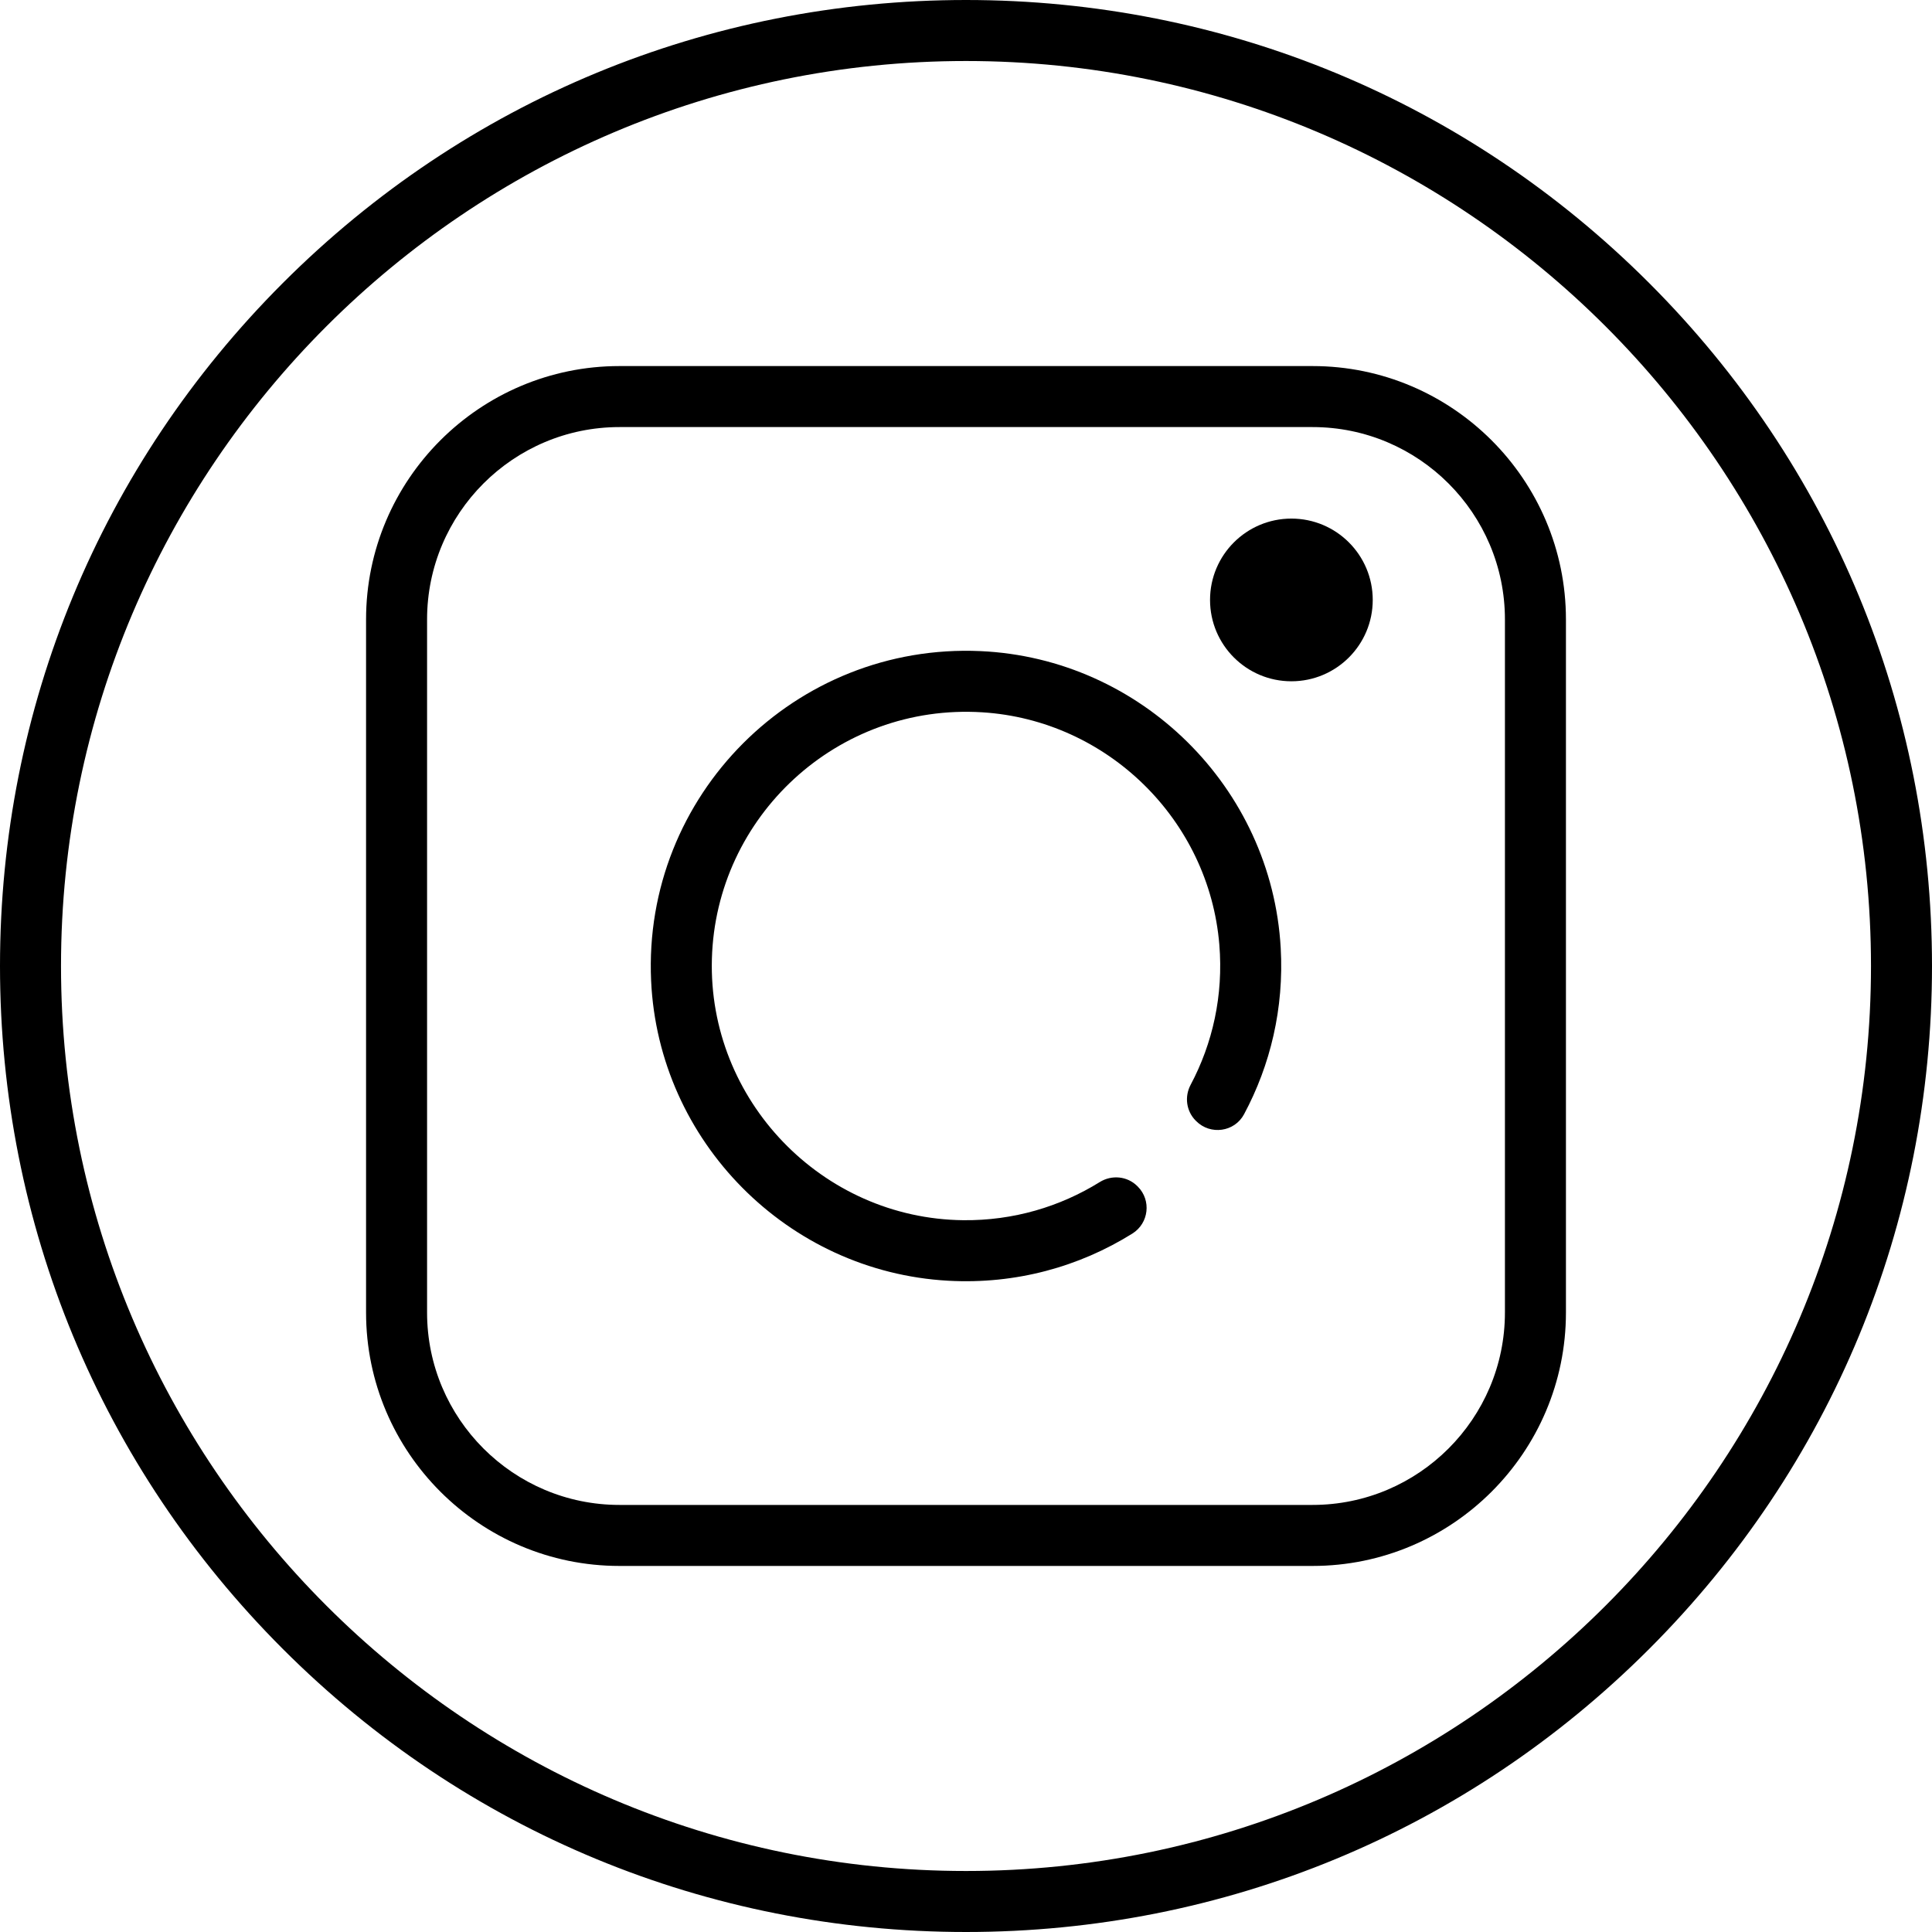
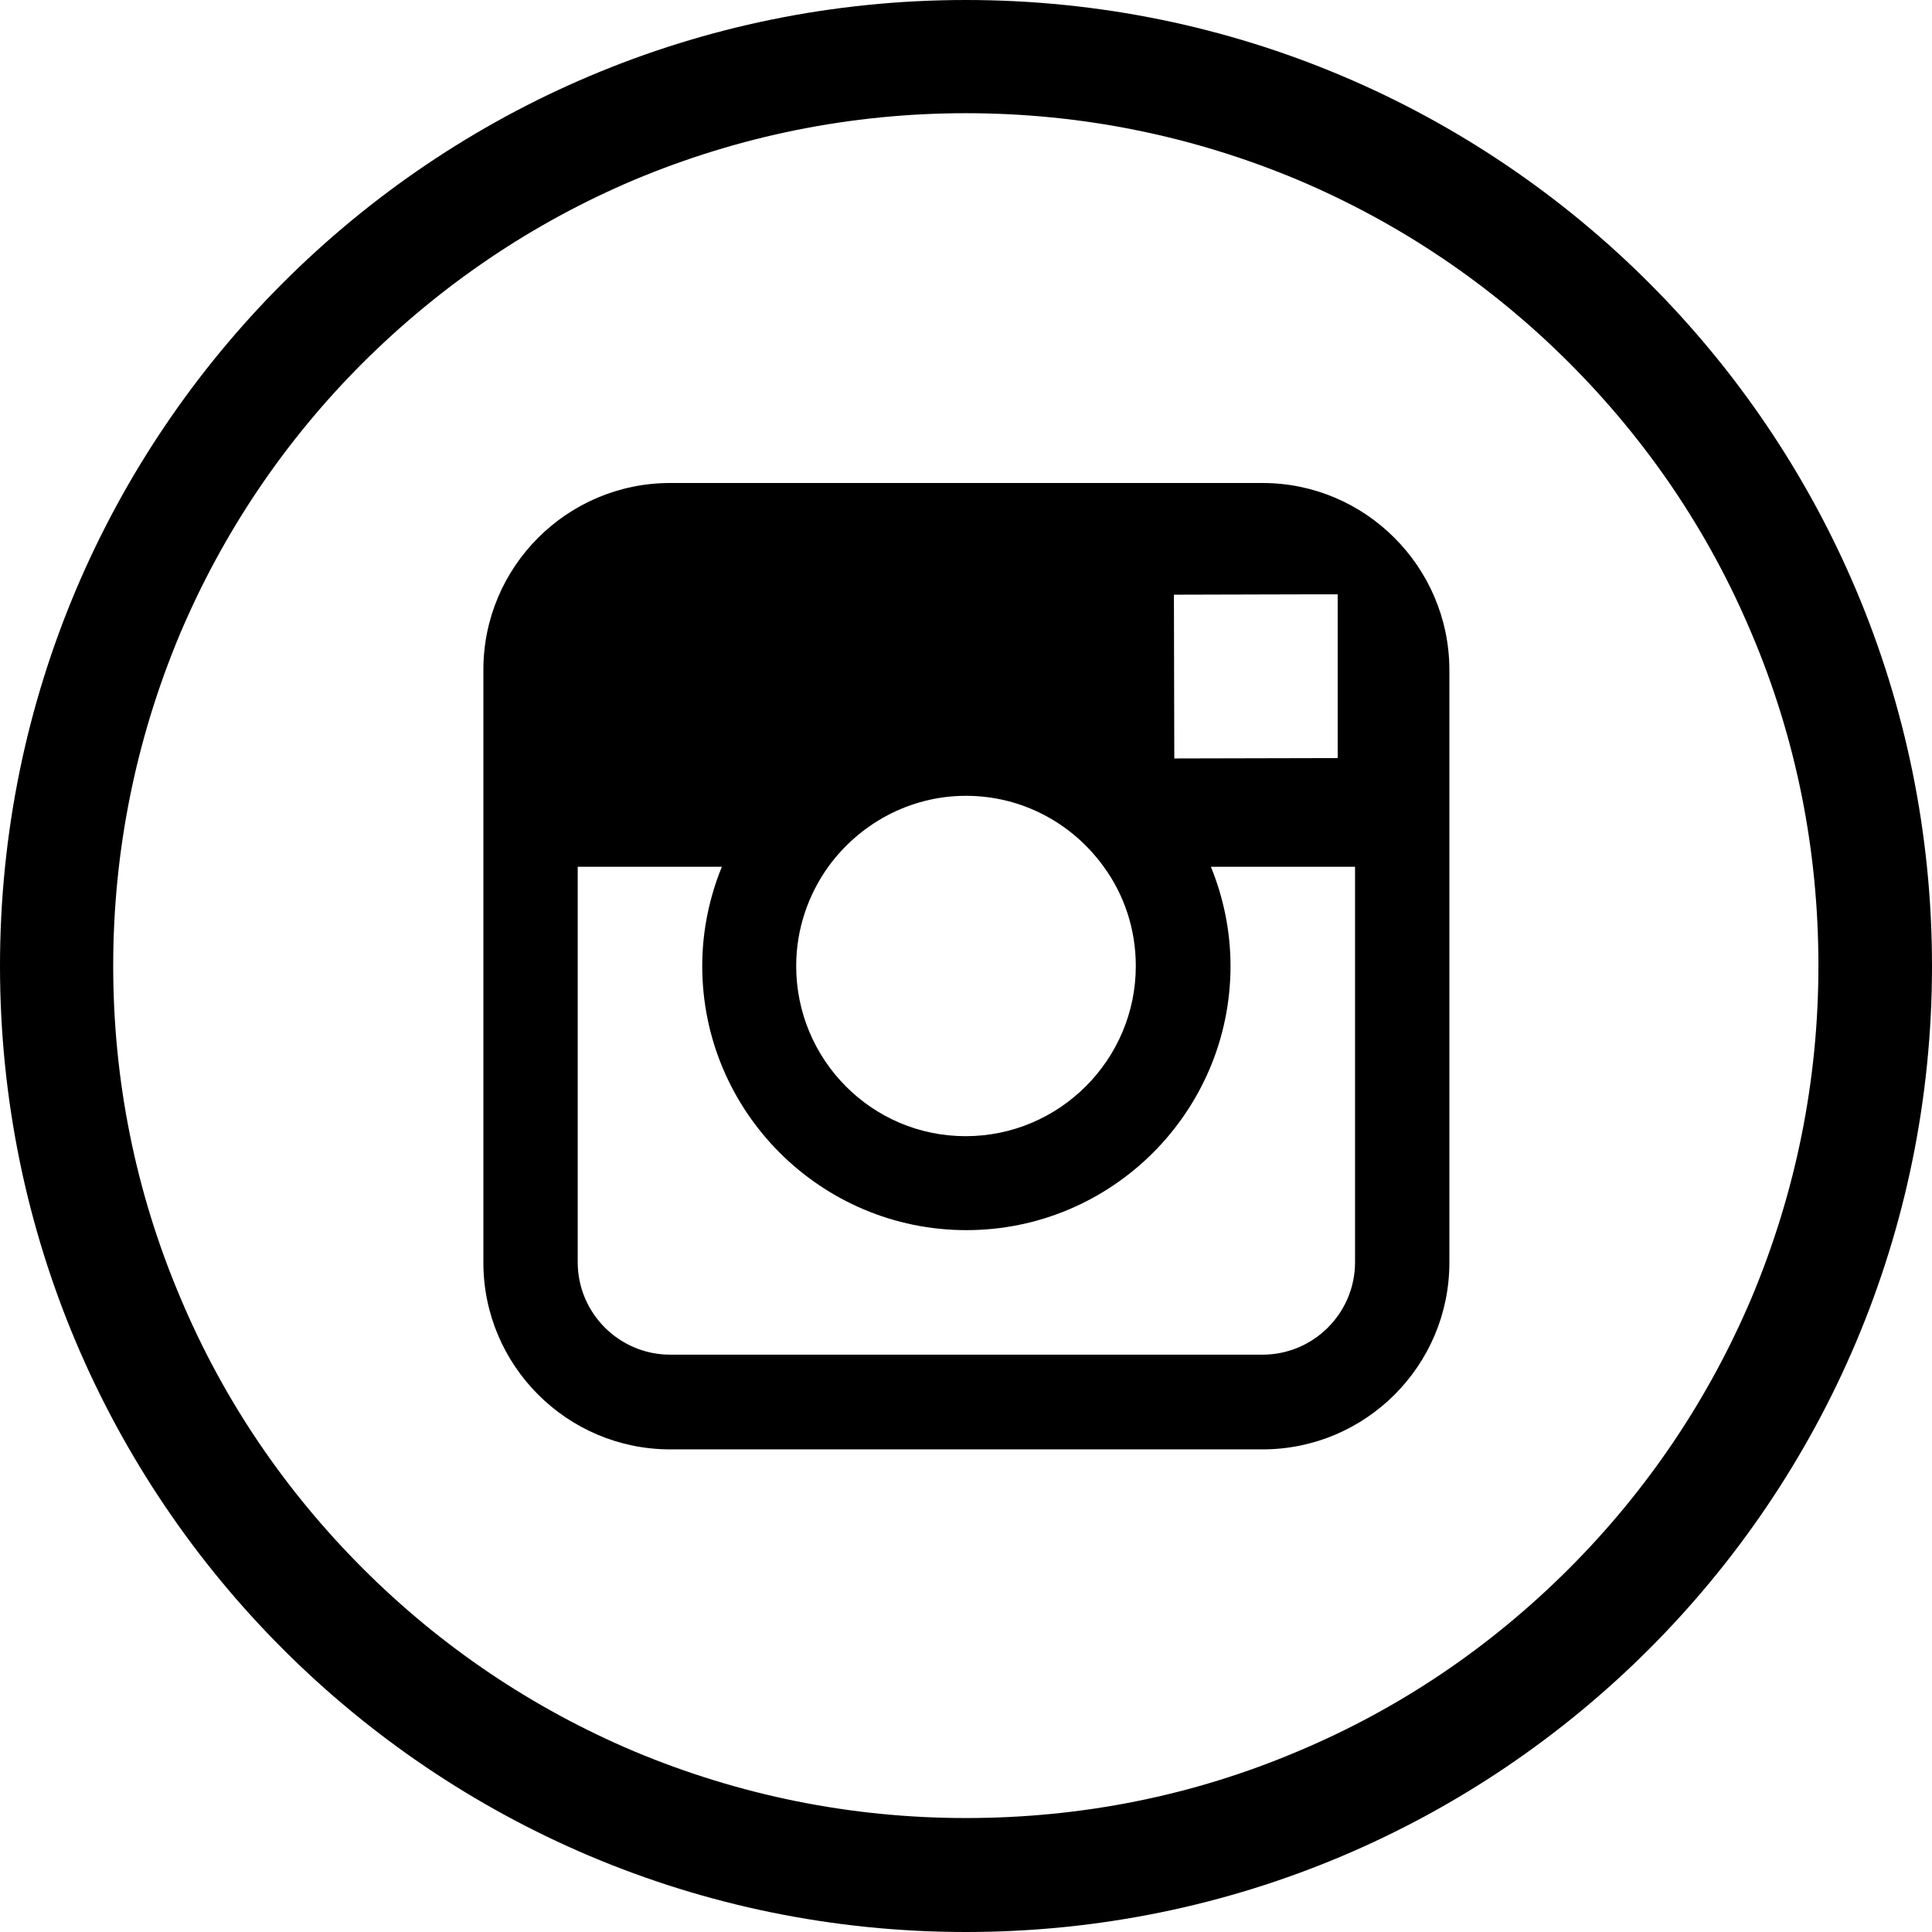
- <svg xmlns="http://www.w3.org/2000/svg" fill="#000000" height="800px" width="800px" version="1.1" id="Layer_1" viewBox="0 0 512 512" xml:space="preserve">
+ <svg xmlns="http://www.w3.org/2000/svg" fill="#000000" height="800px" width="800px" version="1.1" id="Layer_1" viewBox="-143 145 512 512" xml:space="preserve">
  <g>
-     <g>
-       <path d="M437.019,74.981C388.667,26.628,324.379,0,256,0S123.333,26.628,74.981,74.981C26.628,123.333,0,187.621,0,256    s26.628,132.667,74.981,181.019C123.333,485.372,187.621,512,256,512s132.667-26.628,181.019-74.981S512,324.379,512,256    S485.372,123.333,437.019,74.981z M256,495.832C123.756,495.832,16.168,388.244,16.168,256S123.756,16.168,256,16.168    S495.832,123.756,495.832,256S388.244,495.832,256,495.832z" />
-     </g>
-   </g>
-   <g>
-     <g>
-       <path d="M347.845,97.011H164.155c-37.024,0-67.144,30.121-67.144,67.144v183.692c0,37.022,30.121,67.143,67.144,67.143h183.692    c37.022,0,67.143-30.121,67.143-67.144V164.155C414.989,127.131,384.869,97.011,347.845,97.011z M398.821,347.845    c0,28.108-22.868,50.976-50.976,50.976H164.155c-28.108,0-50.976-22.868-50.976-50.976V164.155    c0-28.108,22.868-50.976,50.976-50.976h183.692c28.107,0,50.975,22.868,50.975,50.976V347.845z" />
-     </g>
-   </g>
-   <g>
-     <g>
-       <path d="M339.402,251.22c-2.391-42.533-37.002-76.75-79.558-78.669c-49.108-2.214-89.535,38.232-87.292,87.346    c1.945,42.56,36.19,77.154,78.728,79.51c17.951,0.995,34.762-3.727,48.803-12.494c4.374-2.731,5.087-8.814,1.441-12.459    c-0.039-0.039-0.077-0.077-0.115-0.115c-2.657-2.658-6.778-3.059-9.971-1.075c-10.491,6.519-22.892,10.241-36.158,10.102    c-37.455-0.394-67.676-31.844-66.621-69.286c1.061-37.681,33.215-67.721,71.657-65.312c33.126,2.076,60.09,28.49,62.819,61.569    c1.111,13.475-1.787,26.206-7.61,37.157c-1.667,3.136-1.153,6.982,1.358,9.493c0.041,0.041,0.083,0.083,0.124,0.124    c3.773,3.773,10.154,2.886,12.675-1.816C336.664,282.269,340.301,267.197,339.402,251.22z" />
-     </g>
-   </g>
-   <g>
-     <g>
-       <circle cx="342.232" cy="158.989" r="21.558" />
-     </g>
+     <path d="M113,145c-141.4,0-256,114.6-256,256s114.6,256,256,256s256-114.6,256-256S254.4,145,113,145z M272.8,560.7   c-20.8,20.8-44.9,37.1-71.8,48.4c-27.8,11.8-57.4,17.7-88,17.7c-30.5,0-60.1-6-88-17.7c-26.9-11.4-51.1-27.7-71.8-48.4   c-20.8-20.8-37.1-44.9-48.4-71.8C-107,461.1-113,431.5-113,401s6-60.1,17.7-88c11.4-26.9,27.7-51.1,48.4-71.8   c20.9-20.8,45-37.1,71.9-48.5C52.9,181,82.5,175,113,175s60.1,6,88,17.7c26.9,11.4,51.1,27.7,71.8,48.4   c20.8,20.8,37.1,44.9,48.4,71.8c11.8,27.8,17.7,57.4,17.7,88c0,30.5-6,60.1-17.7,88C309.8,515.8,293.5,540,272.8,560.7z" />
+     <path d="M191.6,273h-157c-27.3,0-49.5,22.2-49.5,49.5v52.3v104.8c0,27.3,22.2,49.5,49.5,49.5h157c27.3,0,49.5-22.2,49.5-49.5V374.7   v-52.3C241,295.2,218.8,273,191.6,273z M205.8,302.5h5.7v5.6v37.8l-43.3,0.1l-0.1-43.4L205.8,302.5z M76.5,374.7   c8.2-11.3,21.5-18.8,36.5-18.8s28.3,7.4,36.5,18.8c5.4,7.4,8.5,16.5,8.5,26.3c0,24.8-20.2,45.1-45.1,45.1C88,446.1,68,425.8,68,401   C68,391.2,71.2,382.1,76.5,374.7z M216.1,479.5c0,13.5-11,24.5-24.5,24.5h-157c-13.5,0-24.5-11-24.5-24.5V374.7h38.2   c-3.3,8.1-5.2,17-5.2,26.3c0,38.6,31.4,70,70,70c38.6,0,70-31.4,70-70c0-9.3-1.9-18.2-5.2-26.3h38.2V479.5z" />
  </g>
</svg>
